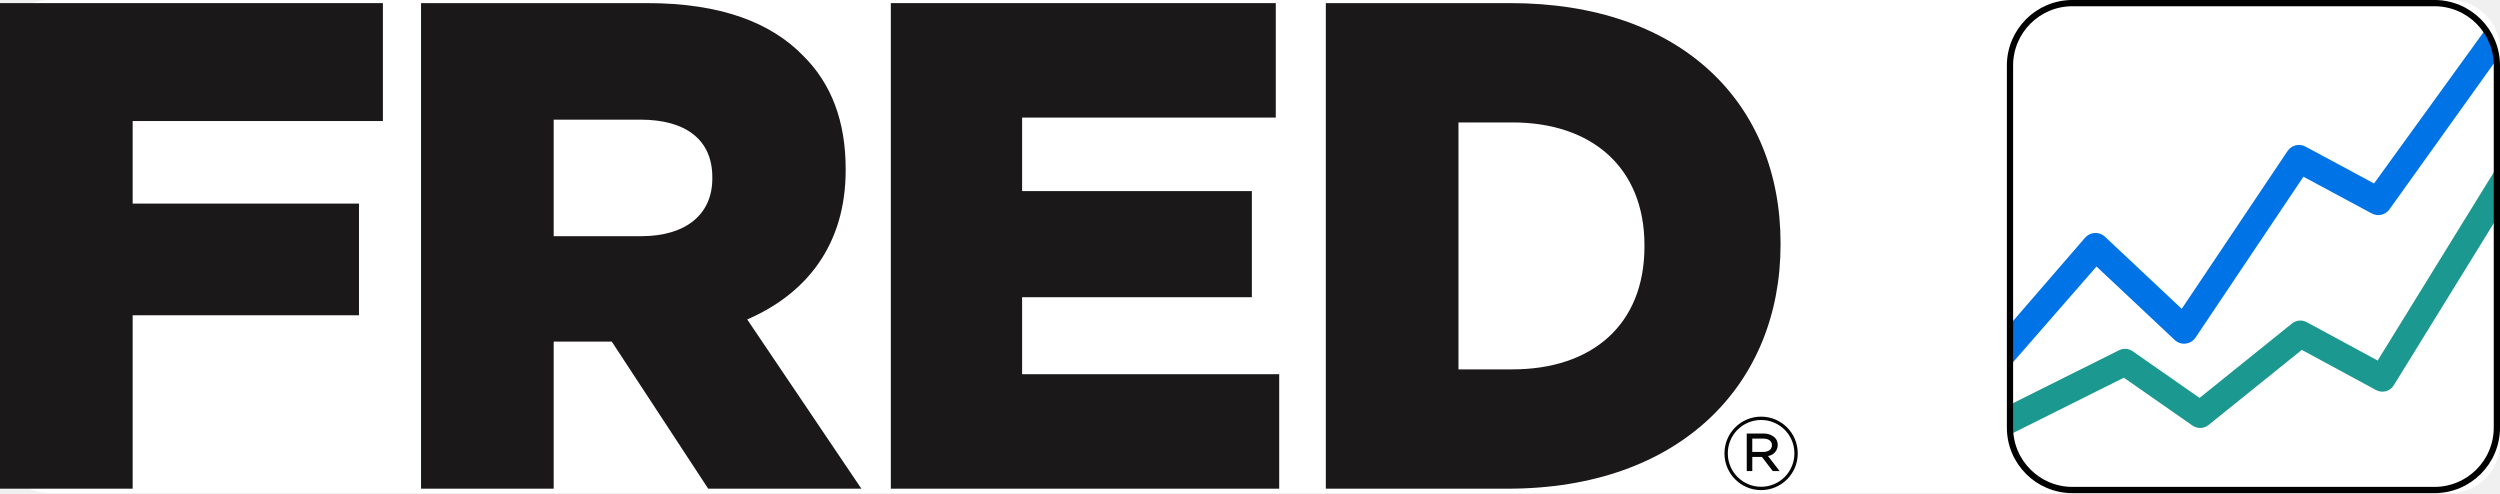
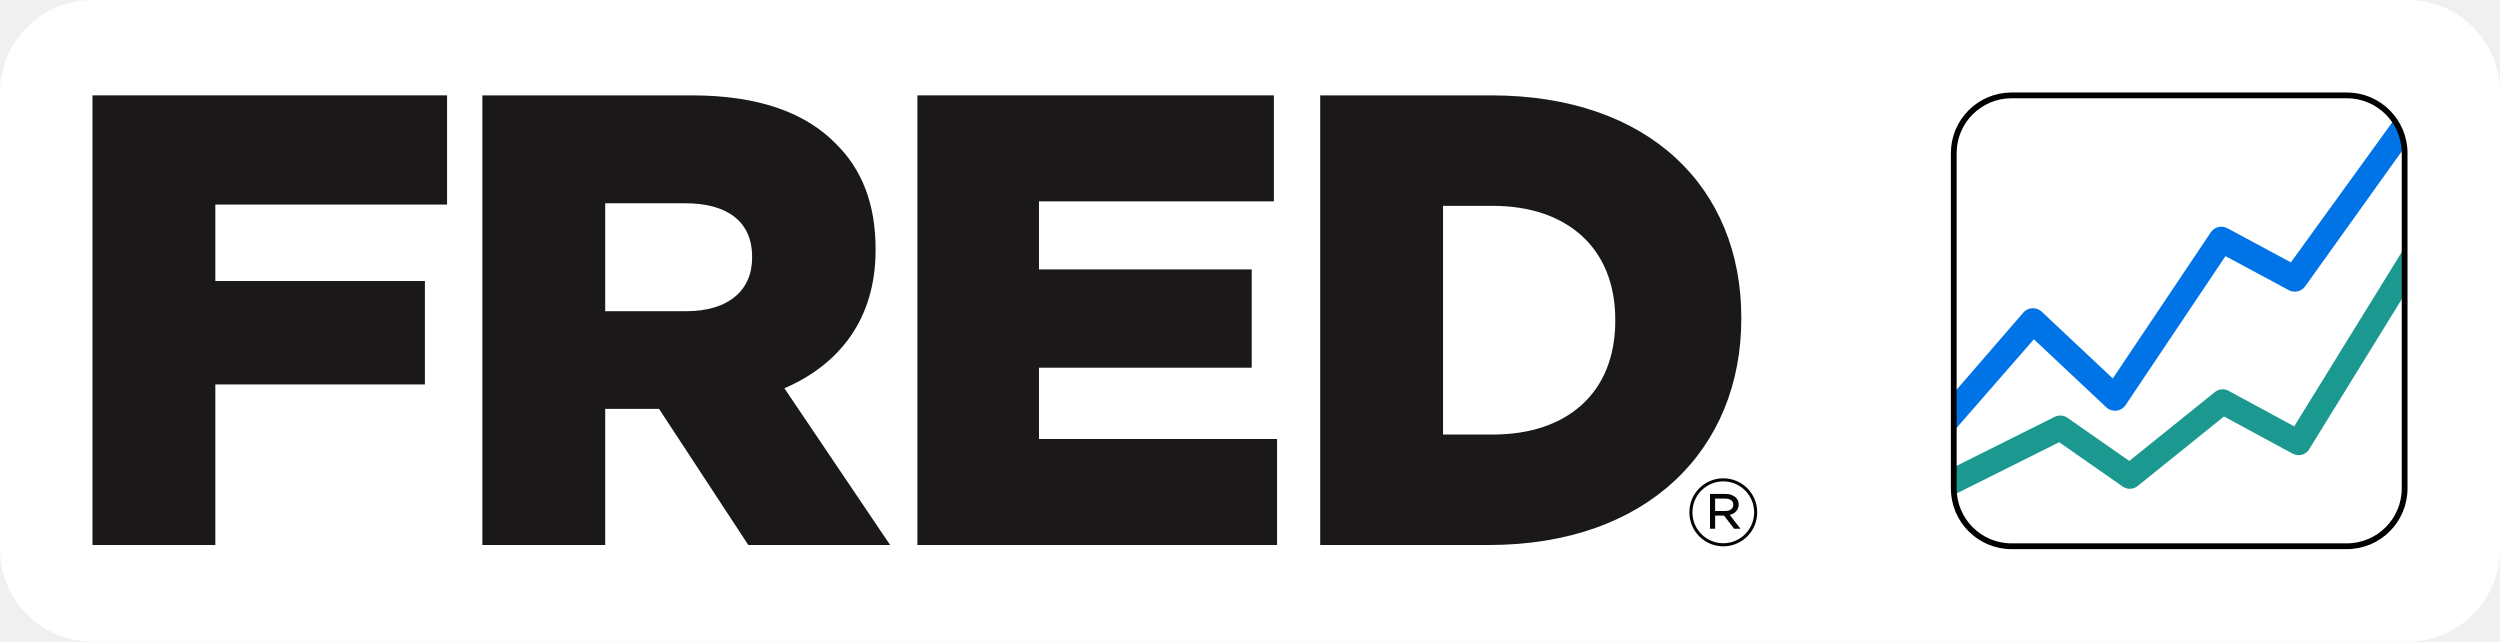
- <svg xmlns="http://www.w3.org/2000/svg" width="400.501" height="79" viewBox="0 0 400.501 79">
+ <svg xmlns="http://www.w3.org/2000/svg" width="432.501" height="111" viewBox="-16 -16 432.501 111">
  <defs>
    <clipPath id="bg">
-       <rect width="400.501" height="79" rx="8" />
+       <rect x="-16" y="-16" width="432.501" height="111" rx="16" />
    </clipPath>
  </defs>
-   <rect width="400.501" height="79" rx="8" fill="#fff" clip-path="url(#bg)" />
+   <rect x="-16" y="-16" width="432.501" height="111" rx="16" fill="#fff" clip-path="url(#bg)" />
  <g id="FRED_Logo_Home_Page" data-name="FRED Logo Home Page" transform="translate(0 0.5)">
    <g id="Group_3332" data-name="Group 3332" transform="translate(-567 -173)">
      <rect id="Rectangle_5624" data-name="Rectangle 5624" width="78" height="78" rx="10" transform="translate(889 173)" fill="#fff" />
      <path id="Path_3215" data-name="Path 3215" d="M162.768,61.961,174.9,47.941a2.205,2.205,0,0,1,3.176-.164l12.306,11.558,16.949-25.277a2.2,2.2,0,0,1,2.873-.714l10.986,5.909,17.9-24.735c.287-.672,1,1.33,1.2,2.334s1.179,1.637.478,2.634l-17.1,23.9a2.2,2.2,0,0,1-2.844.672l-10.946-5.886L192.591,63.944a2.2,2.2,0,0,1-3.339.379L176.728,52.558l-13.96,16.005" transform="translate(726.133 162.638)" fill="#0073e6" />
      <path id="Path_3216" data-name="Path 3216" d="M239.876,24.41c-.007.013-.026.02-.033.035L220.721,55.438l-11.367-6.151a2.14,2.14,0,0,0-2.362.217l-14.8,11.919-10.721-7.476a2.131,2.131,0,0,0-2.18-.16l-17.125,8.549v4.751a1.575,1.575,0,0,0,.21-.074l17.687-8.83,10.994,7.673a2.14,2.14,0,0,0,2.568-.089L208.57,53.73l11.893,6.435a2.134,2.134,0,0,0,2.839-.759L239.876,32.54Z" transform="translate(727.18 174.822)" fill="#1b988f" />
    </g>
    <g id="Group_2093" data-name="Group 2093">
      <path id="Path_447" data-name="Path 447" d="M146.638,42.882V42.85a5.869,5.869,0,0,1,11.738-.032v.032a5.869,5.869,0,0,1-11.738.032m11.2-.032v-.032a5.333,5.333,0,1,0-10.666.032v.032a5.333,5.333,0,1,0,10.666-.032m-7.635-3.177h2.7a2.511,2.511,0,0,1,1.778.63,1.6,1.6,0,0,1,.489,1.17v.03a1.788,1.788,0,0,1-1.559,1.77l1.865,2.416h-1.1l-1.739-2.27h-1.541v2.27h-.888Zm2.608,2.949c.845,0,1.429-.386,1.429-1.067V41.52c0-.632-.522-1.037-1.379-1.037h-1.77v2.14Z" transform="translate(129.624 29.281)" fill="#050605" />
      <path id="Path_448" data-name="Path 448" d="M0,2.053H61.341v18.89H21.252V34.169H57.509V52.06H21.252V79.84H0Z" transform="translate(0 -2.053)" fill="#1a1818" />
      <path id="Path_449" data-name="Path 449" d="M35.706,2.053H71.962c11.722,0,19.828,3.113,24.977,8.447,4.49,4.445,6.792,10.443,6.792,18.113v.221c0,11.891-6.245,19.78-15.775,23.892L106.248,79.84H81.71L66.265,56.282h-9.31V79.84H35.706ZM70.977,39.391c7.23,0,11.392-3.556,11.392-9.223v-.221c0-6.114-4.382-9.225-11.5-9.225H56.956V39.391Z" transform="translate(31.745 -2.053)" fill="#1a1818" />
      <path id="Path_450" data-name="Path 450" d="M75.581,2.053h61.671V20.389H96.612V32.166h36.806v17H96.612V61.5H137.8V79.84H75.581Z" transform="translate(67.13 -2.053)" fill="#1a1818" />
      <path id="Path_451" data-name="Path 451" d="M112.4,2.053h29.578c27.386,0,43.27,16,43.27,38.449v.221c0,22.448-16.1,39.117-43.706,39.117H112.4Zm29.9,58.673c12.706,0,21.145-7.113,21.145-19.67v-.221c0-12.445-8.439-19.668-21.145-19.668H133.65v39.56Z" transform="translate(99.997 -2.053)" fill="#1a1818" />
    </g>
    <g id="Group_3331" data-name="Group 3331" transform="translate(9714 14016)">
      <rect id="Rectangle_5466" data-name="Rectangle 5466" width="78" height="78" rx="10" transform="translate(-9391.999 -14016)" fill="none" stroke="#000" stroke-miterlimit="10" stroke-width="1" />
    </g>
  </g>
</svg>
